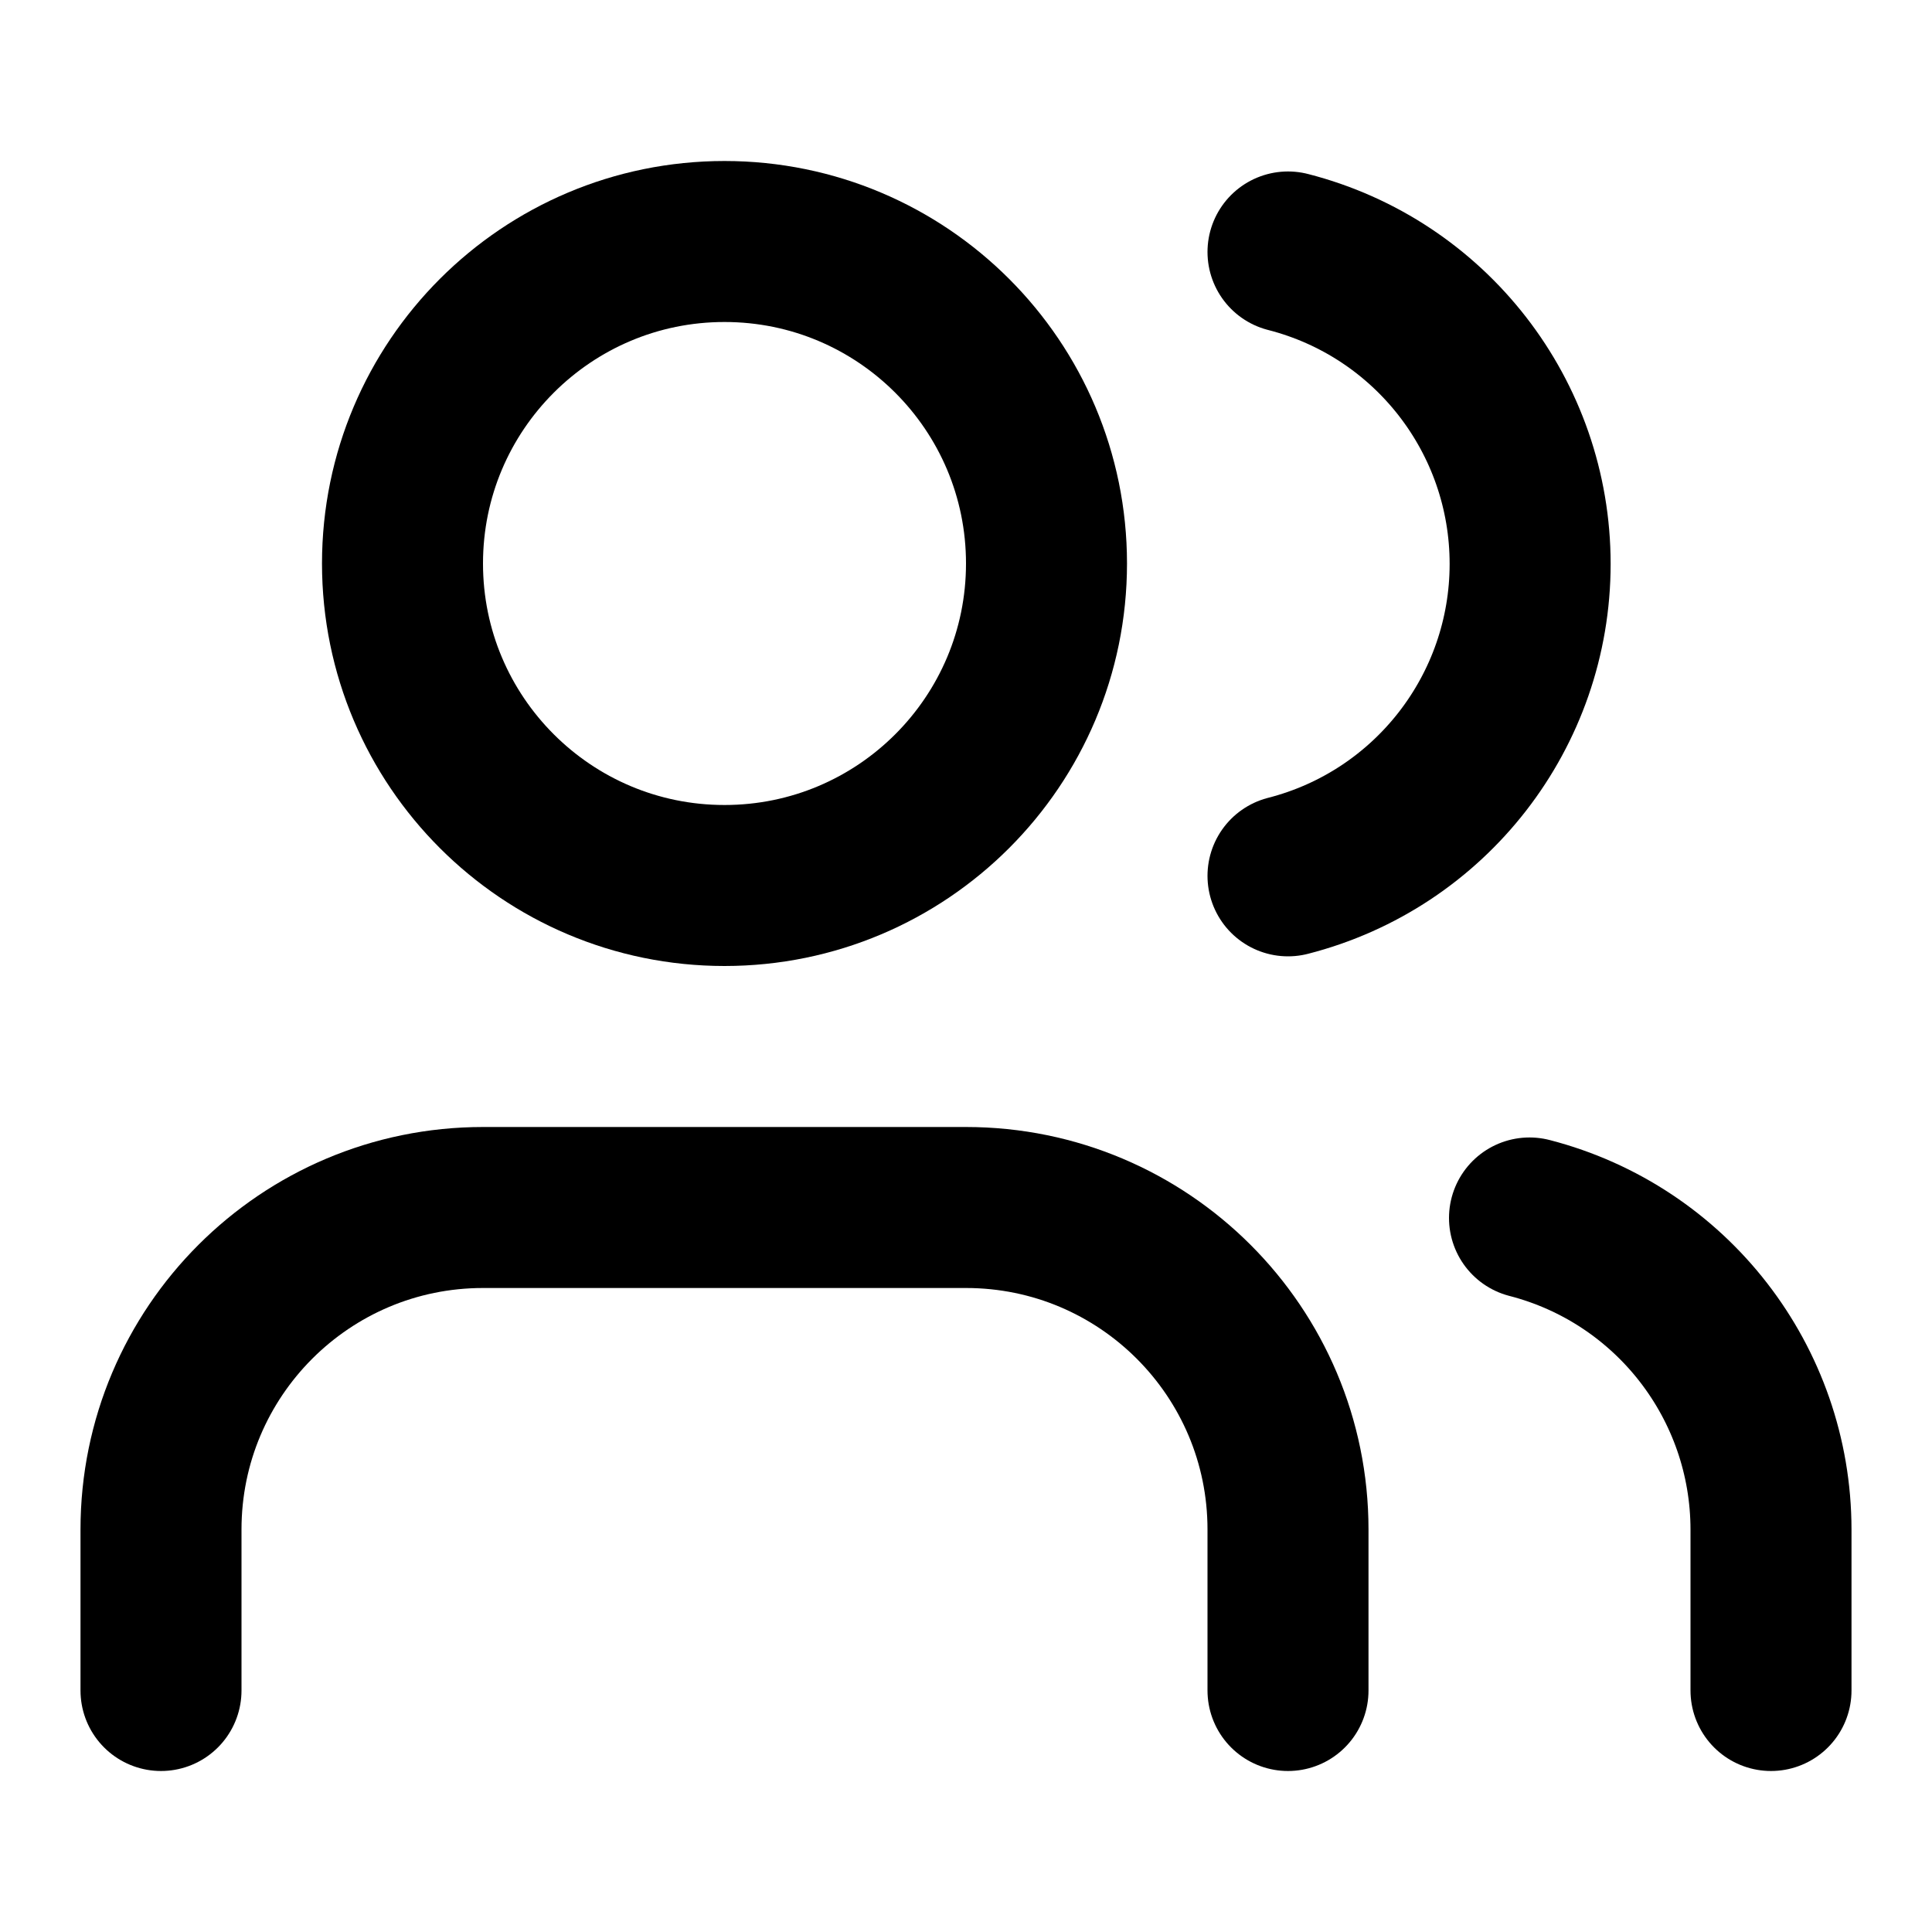
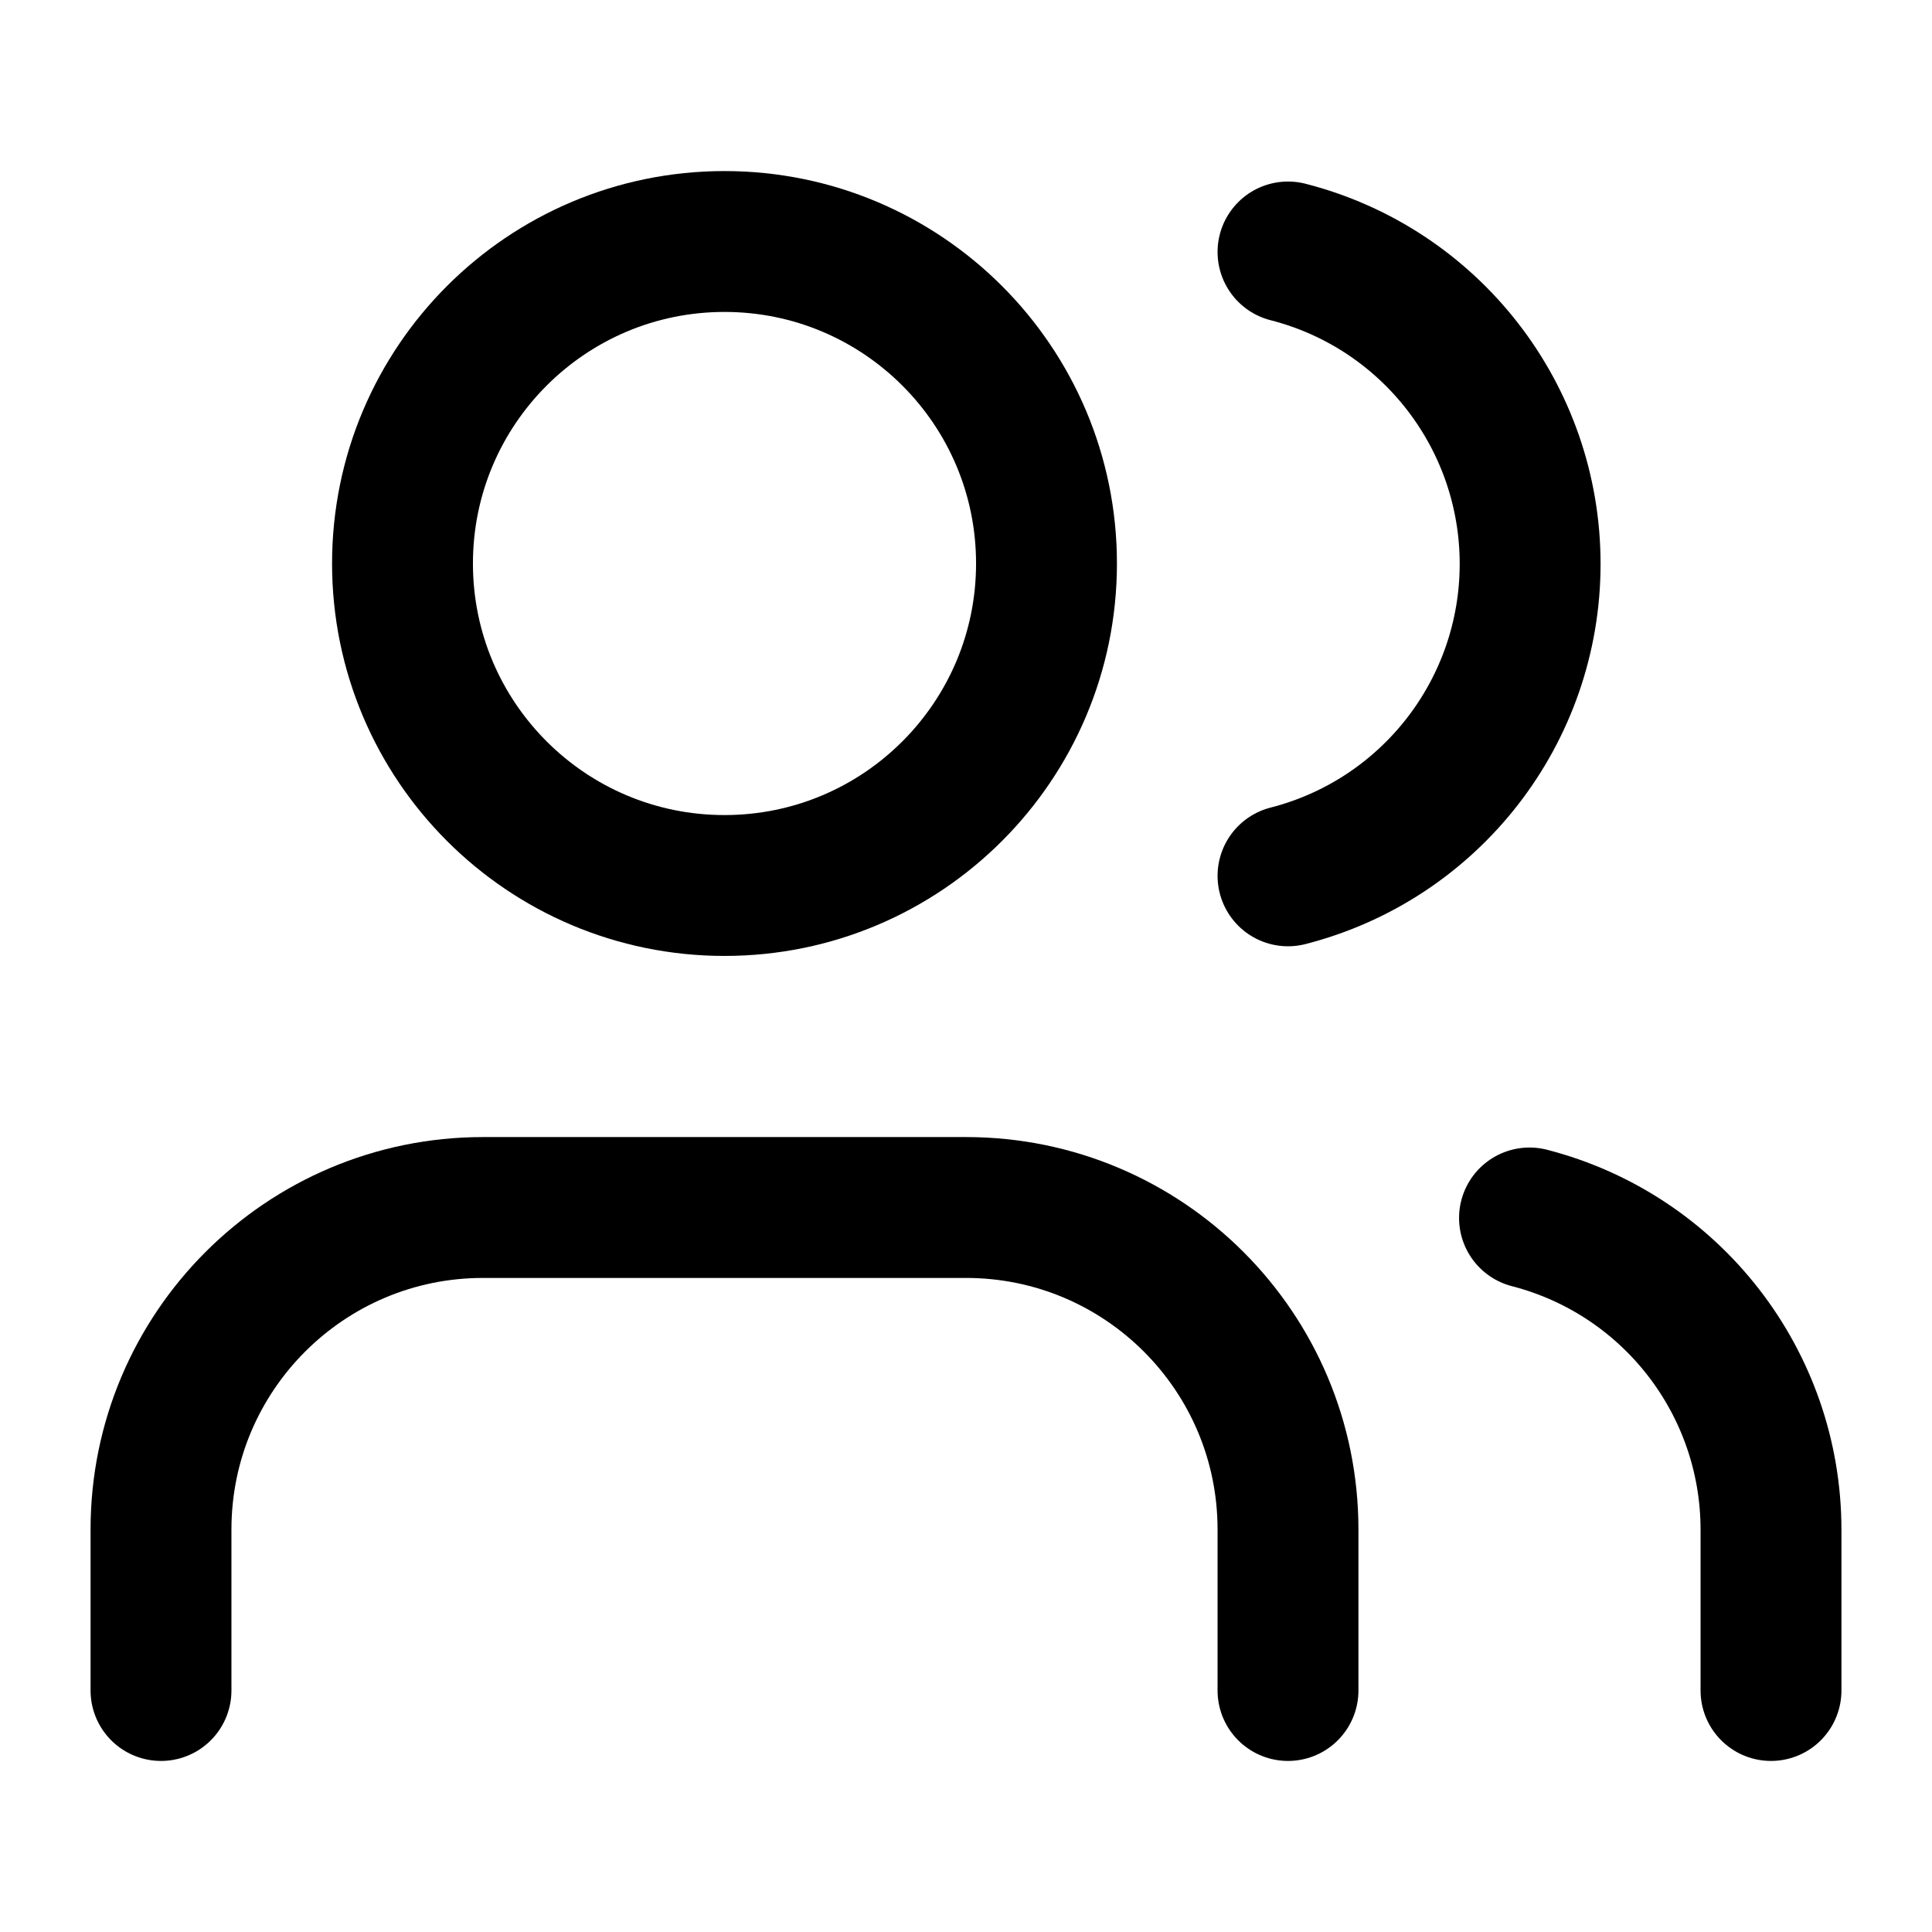
<svg xmlns="http://www.w3.org/2000/svg" width="1em" height="1em" viewBox="0 0 24 24">
-   <g fill="none" stroke="currentColor" stroke-linecap="round" stroke-linejoin="round" stroke-width="2">
+   <g fill="none" stroke="currentColor" stroke-width="1.75" stroke-linecap="round" stroke-linejoin="round">
    <path d="M16 21v-2a4 4 0 0 0-4-4H6a4 4 0 0 0-4 4v2" />
    <circle cx="9" cy="7" r="4" />
-     <path d="M22 21v-2a4 4 0 0 0-3-3.87m-3-12a4 4 0 0 1 0 7.75" />
+     <path d="M22 21v-2a4 4 0 0 0-3-3.87" />
+     <path d="M16 3.13a4 4 0 0 1 0 7.75" />
  </g>
</svg>
